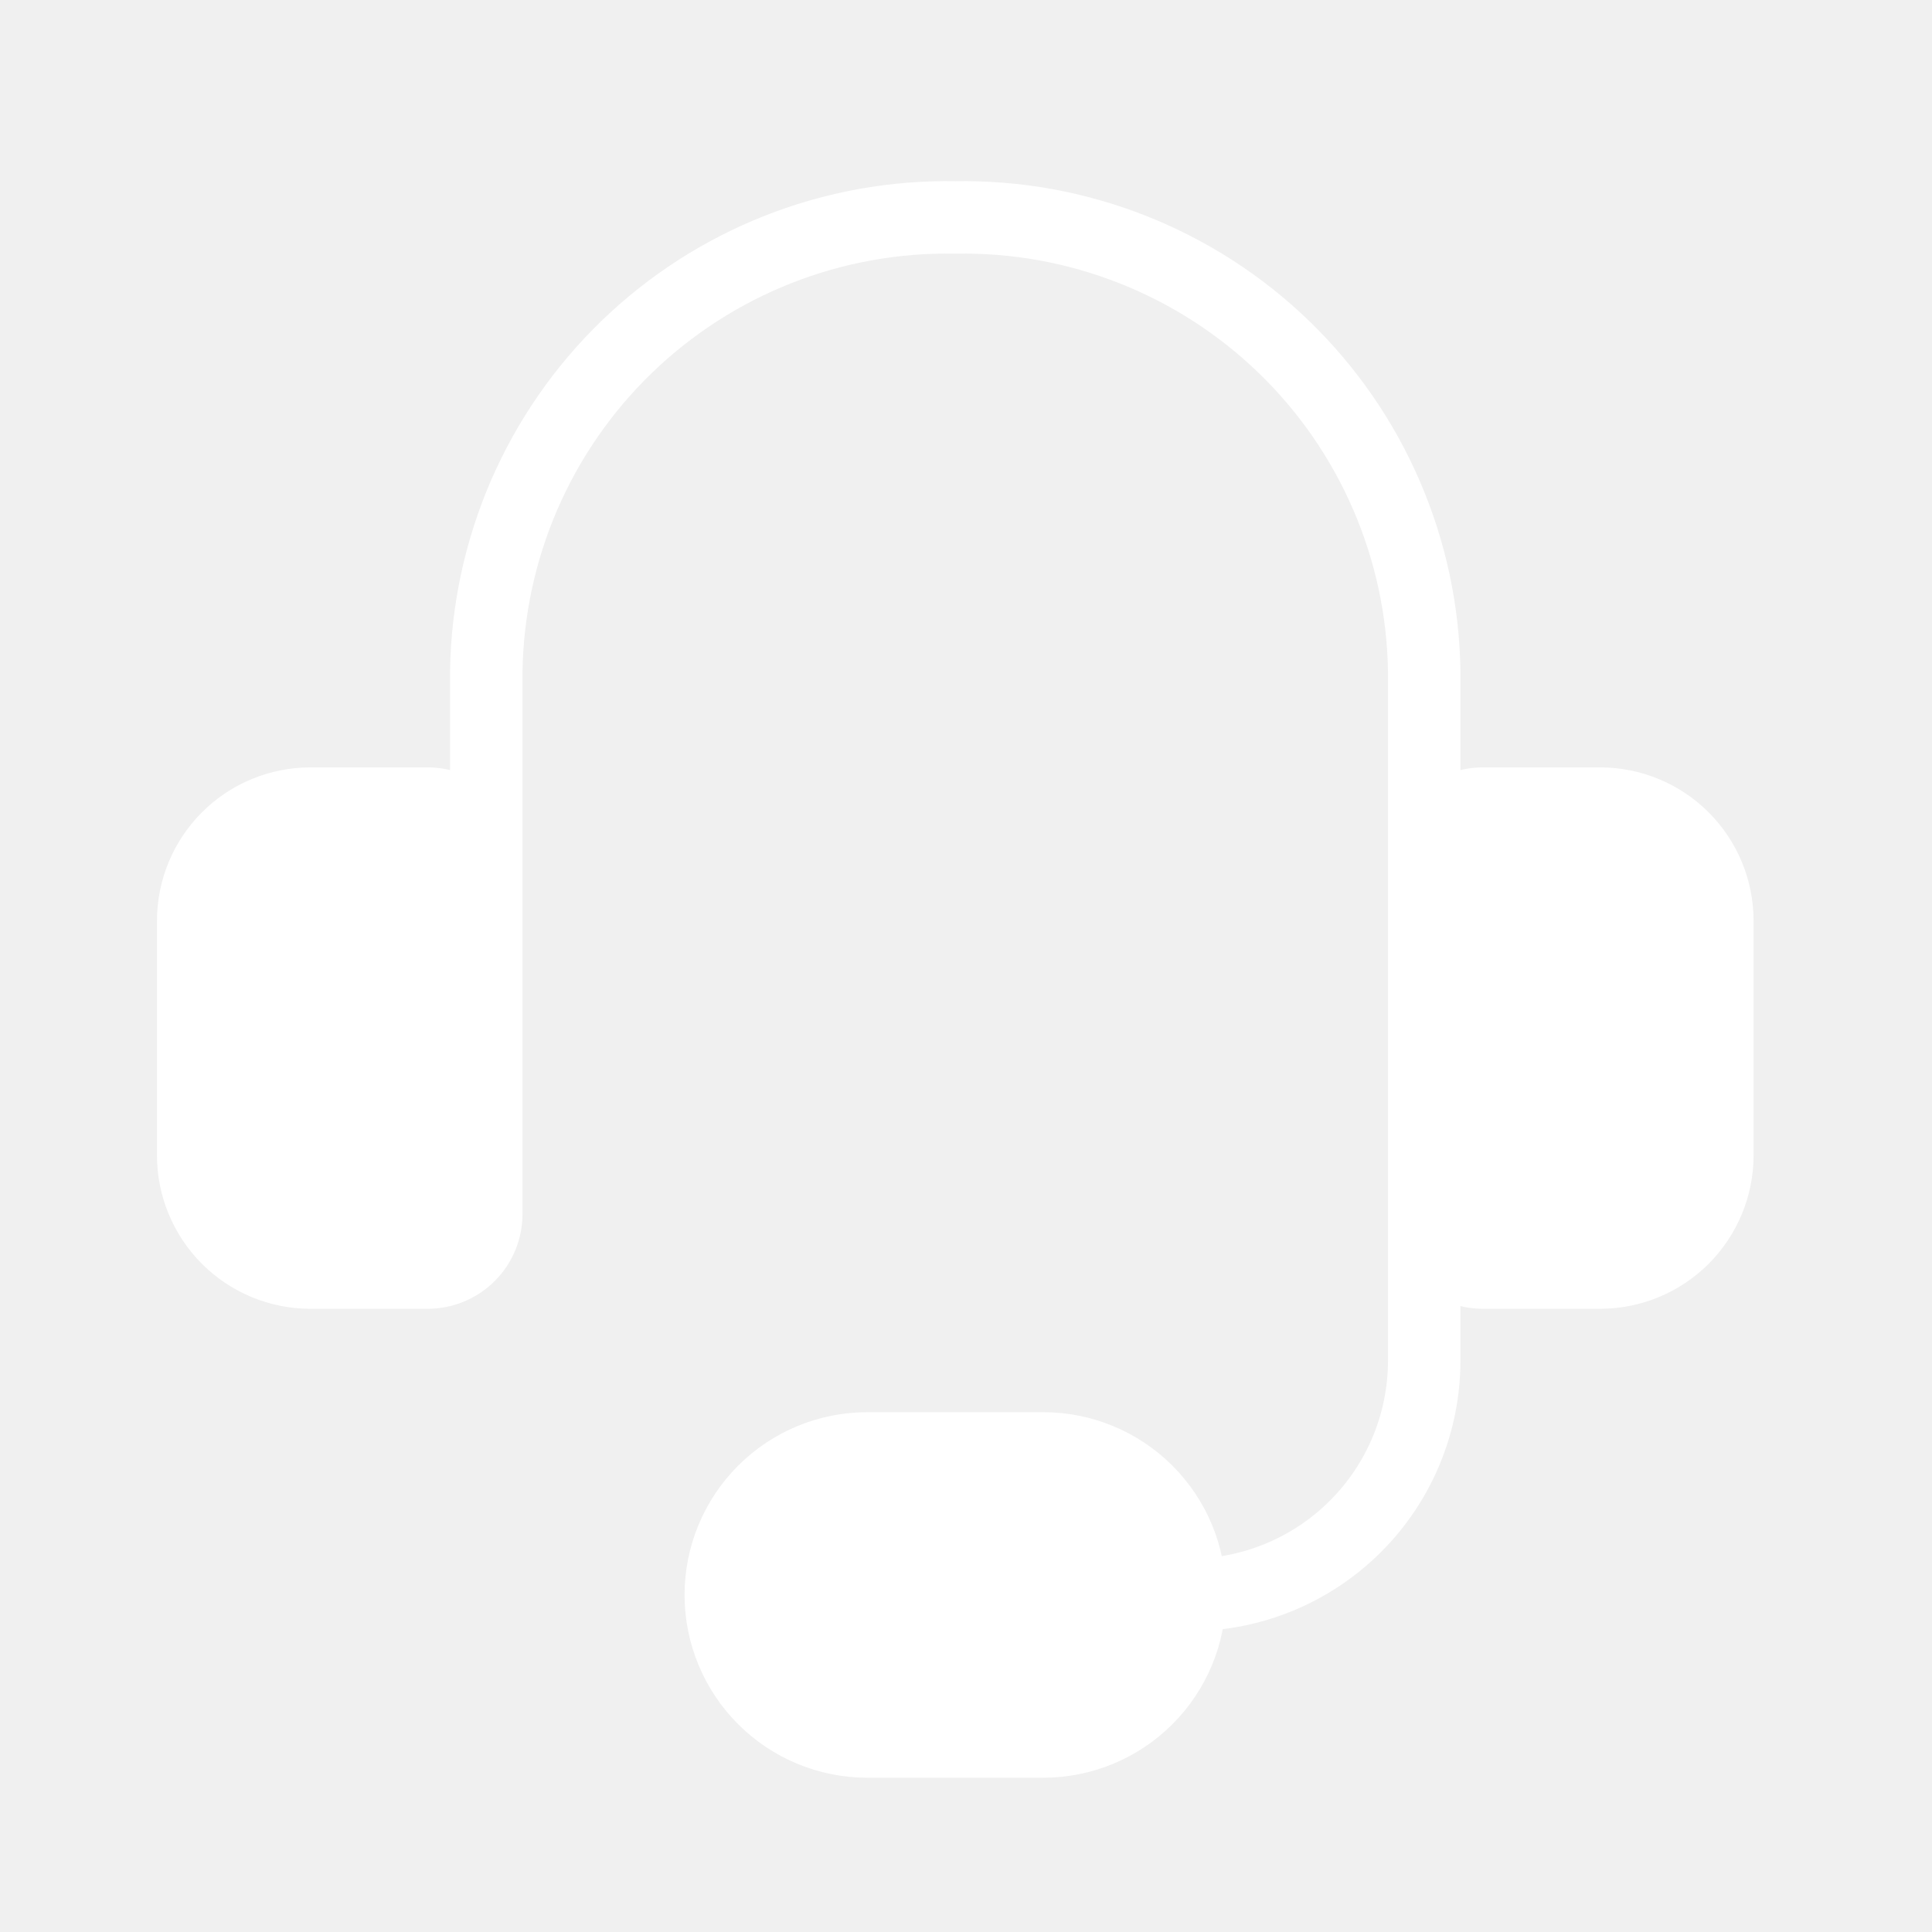
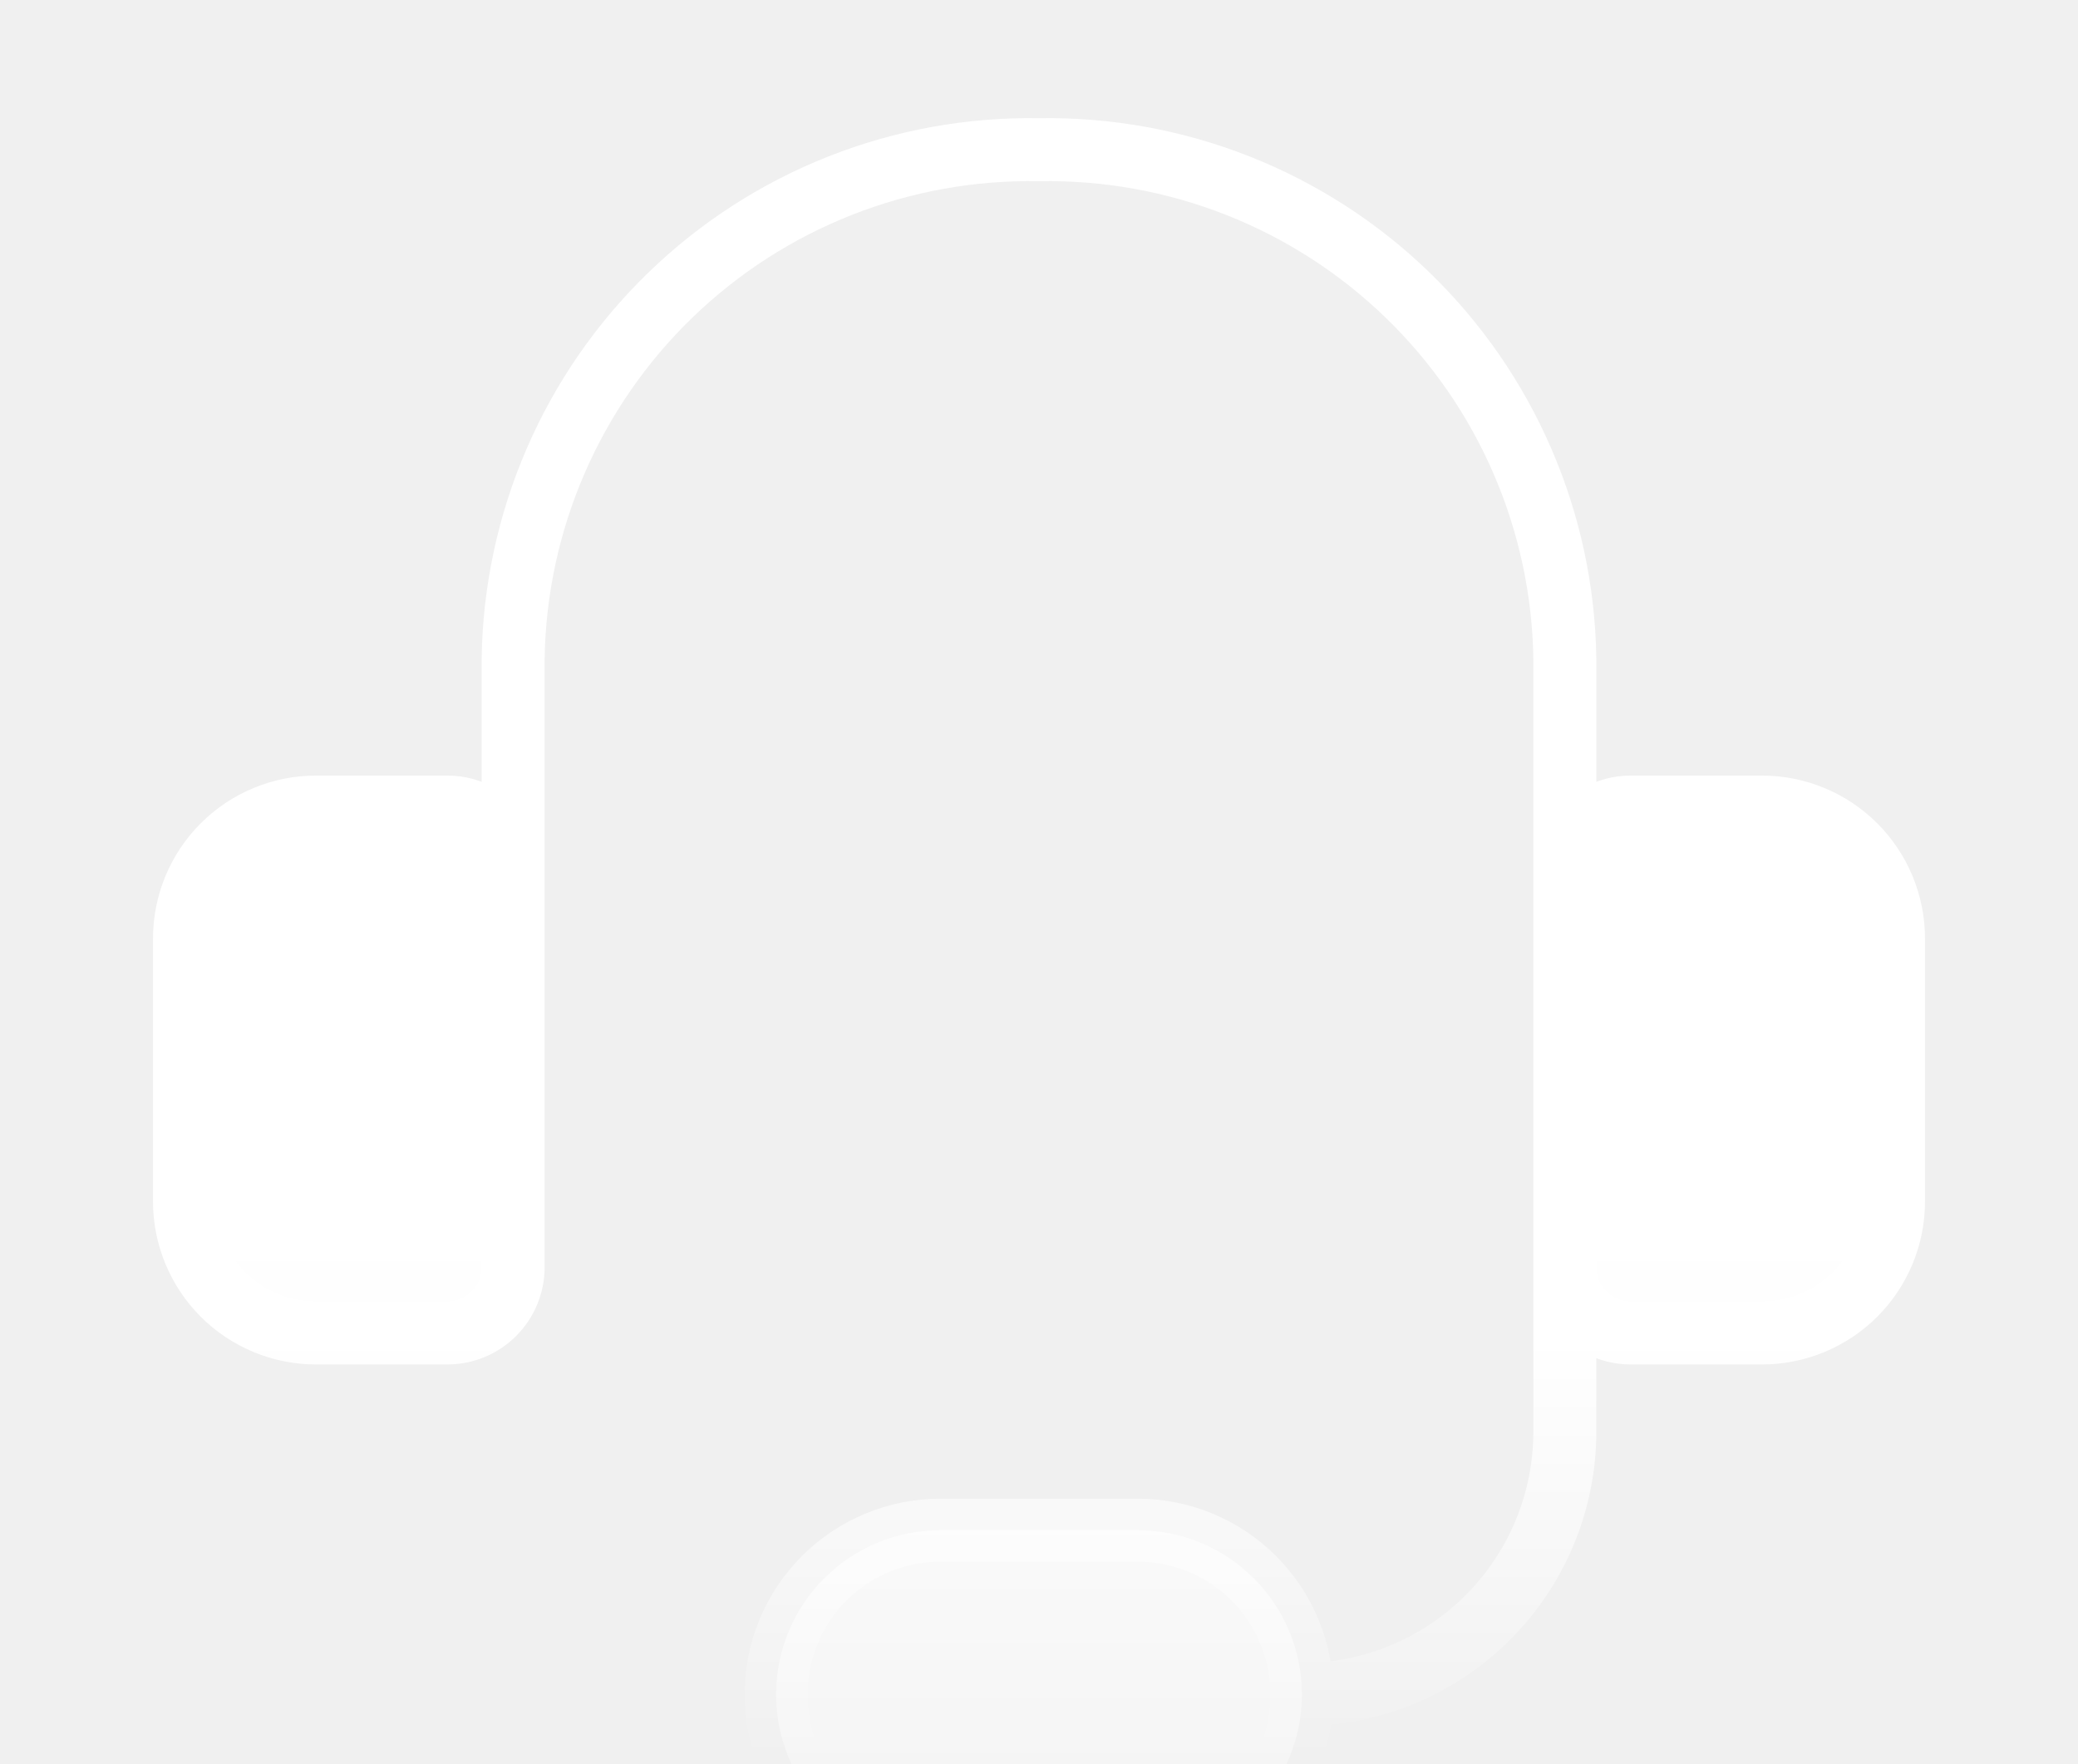
- <svg xmlns="http://www.w3.org/2000/svg" width="40" height="40" viewBox="0 0 40 40" fill="none">
-   <path d="M10.068 20.279V17.851C10.068 17.529 9.941 17.221 9.713 16.993C9.485 16.766 9.177 16.638 8.855 16.638H6.427C5.784 16.638 5.166 16.893 4.711 17.349C4.256 17.804 4 18.421 4 19.065V23.919C4 24.563 4.256 25.18 4.711 25.636C5.166 26.091 5.784 26.347 6.427 26.347H8.855C9.177 26.347 9.485 26.219 9.713 25.991C9.941 25.764 10.068 25.455 10.068 25.133V20.279Z" fill="white" />
-   <path d="M23.744 35.167C24.313 34.598 24.633 33.826 24.633 33.022C24.633 32.217 24.313 31.445 23.744 30.876C23.175 30.307 22.403 29.988 21.598 29.988H17.957C17.152 29.988 16.381 30.307 15.812 30.876C15.243 31.445 14.923 32.217 14.923 33.022C14.923 33.826 15.243 34.598 15.812 35.167C16.381 35.736 17.152 36.056 17.957 36.056H21.598C22.403 36.056 23.175 35.736 23.744 35.167Z" fill="white" />
-   <path d="M29.487 17.851V20.279V22.706V25.133C29.487 25.455 29.615 25.764 29.843 25.991C30.07 26.219 30.379 26.347 30.701 26.347H33.128C33.772 26.347 34.389 26.091 34.845 25.636C35.3 25.18 35.556 24.563 35.556 23.919V19.065C35.556 18.421 35.3 17.804 34.845 17.349C34.389 16.893 33.772 16.638 33.128 16.638H30.701C30.379 16.638 30.07 16.766 29.843 16.993C29.615 17.221 29.487 17.529 29.487 17.851Z" fill="white" />
-   <path d="M10.068 20.279V13.895C10.087 12.64 10.354 11.401 10.852 10.25C11.351 9.098 12.072 8.056 12.974 7.183C13.876 6.311 14.941 5.625 16.108 5.165C17.276 4.704 18.523 4.479 19.778 4.502C21.033 4.479 22.279 4.704 23.447 5.165C24.615 5.625 25.68 6.311 26.582 7.183C27.484 8.056 28.205 9.098 28.703 10.25C29.202 11.401 29.468 12.64 29.487 13.895V20.279M10.068 20.279V17.851M10.068 20.279V25.133M29.487 20.279V17.851M29.487 20.279V22.706M10.068 17.851C10.068 17.529 9.941 17.221 9.713 16.993C9.485 16.766 9.177 16.638 8.855 16.638H6.427C5.784 16.638 5.166 16.893 4.711 17.349C4.256 17.804 4 18.421 4 19.065V23.919C4 24.563 4.256 25.18 4.711 25.636C5.166 26.091 5.784 26.347 6.427 26.347H8.855C9.177 26.347 9.485 26.219 9.713 25.991C9.941 25.764 10.068 25.455 10.068 25.133M10.068 17.851V25.133M29.487 25.133C29.487 25.455 29.615 25.764 29.843 25.991C30.07 26.219 30.379 26.347 30.701 26.347H33.128C33.772 26.347 34.389 26.091 34.845 25.636C35.3 25.18 35.556 24.563 35.556 23.919V19.065C35.556 18.421 35.3 17.804 34.845 17.349C34.389 16.893 33.772 16.638 33.128 16.638H30.701C30.379 16.638 30.07 16.766 29.843 16.993C29.615 17.221 29.487 17.529 29.487 17.851M29.487 25.133V17.851M29.487 25.133V22.706M24.633 33.022C25.92 33.022 27.155 32.51 28.065 31.6C28.976 30.689 29.487 29.454 29.487 28.167V22.706M24.633 33.022C24.633 33.826 24.313 34.598 23.744 35.167C23.175 35.736 22.403 36.056 21.598 36.056H17.957C17.152 36.056 16.381 35.736 15.812 35.167C15.243 34.598 14.923 33.826 14.923 33.022C14.923 32.217 15.243 31.445 15.812 30.876C16.381 30.307 17.152 29.988 17.957 29.988H21.598C22.403 29.988 23.175 30.307 23.744 30.876C24.313 31.445 24.633 32.217 24.633 33.022Z" stroke="white" stroke-width="1.5" stroke-linecap="round" stroke-linejoin="round" />
+ <svg xmlns="http://www.w3.org/2000/svg" width="132" height="112" viewBox="0 0 132 112" fill="none">
+   <path d="M32.596 63.788V55.437C32.596 54.33 32.156 53.268 31.373 52.485C30.59 51.702 29.528 51.262 28.421 51.262H20.07C17.855 51.262 15.731 52.142 14.165 53.708C12.599 55.274 11.719 57.398 11.719 59.612V76.313C11.719 78.528 12.599 80.652 14.165 82.218C15.731 83.784 17.855 84.664 20.07 84.664H28.421C29.528 84.664 30.59 84.224 31.373 83.441C32.156 82.658 32.596 81.596 32.596 80.489V63.788Z" fill="url(#paint0_linear_491_1068)" />
+   <path d="M79.644 115.009C81.602 113.051 82.702 110.396 82.702 107.628C82.702 104.859 81.602 102.204 79.644 100.247C77.687 98.289 75.031 97.19 72.263 97.19H59.737C56.968 97.19 54.313 98.289 52.355 100.247C50.398 102.204 49.298 104.859 49.298 107.628C49.298 110.396 50.398 113.051 52.355 115.009C54.313 116.966 56.968 118.066 59.737 118.066H72.263C75.031 118.066 77.687 116.966 79.644 115.009Z" fill="url(#paint1_linear_491_1068)" />
+   <path d="M99.403 55.437V63.788V72.138V80.489C99.403 81.596 99.843 82.658 100.626 83.441C101.409 84.224 102.472 84.664 103.579 84.664H111.93C114.145 84.664 116.269 83.784 117.835 82.218C119.401 80.652 120.281 78.528 120.281 76.313V59.612C120.281 57.398 119.401 55.274 117.835 53.708C116.269 52.142 114.145 51.262 111.93 51.262H103.579C102.472 51.262 101.409 51.702 100.626 52.485C99.843 53.268 99.403 54.33 99.403 55.437Z" fill="url(#paint2_linear_491_1068)" />
+   <path d="M32.596 63.788V41.826C32.661 37.509 33.578 33.247 35.293 29.285C37.008 25.323 39.488 21.738 42.591 18.736C45.694 15.734 49.359 13.373 53.376 11.79C57.393 10.207 61.683 9.432 66 9.509C70.317 9.432 74.606 10.207 78.623 11.79C82.64 13.373 86.305 15.734 89.408 18.736C92.511 21.738 94.992 25.323 96.707 29.285C98.422 33.247 99.338 37.509 99.403 41.826V63.788M32.596 63.788V55.437M32.596 63.788V80.489M99.403 63.788V55.437M99.403 63.788V72.138M32.596 55.437C32.596 54.33 32.156 53.268 31.373 52.485C30.59 51.702 29.528 51.262 28.421 51.262H20.07C17.855 51.262 15.731 52.142 14.165 53.708C12.599 55.274 11.719 57.398 11.719 59.612V76.313C11.719 78.528 12.599 80.652 14.165 82.218C15.731 83.784 17.855 84.664 20.07 84.664H28.421C29.528 84.664 30.59 84.224 31.373 83.441C32.156 82.658 32.596 81.596 32.596 80.489M32.596 55.437V80.489M99.403 80.489C99.403 81.596 99.843 82.658 100.626 83.441C101.409 84.224 102.472 84.664 103.579 84.664H111.93C114.145 84.664 116.269 83.784 117.835 82.218C119.401 80.652 120.281 78.528 120.281 76.313V59.612C120.281 57.398 119.401 55.274 117.835 53.708C116.269 52.142 114.145 51.262 111.93 51.262H103.579C102.472 51.262 101.409 51.702 100.626 52.485C99.843 53.268 99.403 54.33 99.403 55.437M99.403 80.489V55.437M99.403 80.489V72.138M82.702 107.628C87.131 107.628 91.379 105.868 94.512 102.736C97.644 99.604 99.403 95.356 99.403 90.927V72.138M82.702 107.628C82.702 110.396 81.602 113.051 79.644 115.009C77.687 116.966 75.031 118.066 72.263 118.066H59.737C56.968 118.066 54.313 116.966 52.355 115.009C50.398 113.051 49.298 110.396 49.298 107.628C49.298 104.859 50.398 102.204 52.355 100.247C54.313 98.289 56.968 97.19 59.737 97.19H72.263C75.031 97.19 77.687 98.289 79.644 100.247C81.602 102.204 82.702 104.859 82.702 107.628Z" stroke="url(#paint3_linear_491_1068)" stroke-width="4" stroke-linecap="round" stroke-linejoin="round" />
+   <defs>
+     <linearGradient id="paint0_linear_491_1068" x1="66" y1="78.35" x2="66" y2="130.46" gradientUnits="userSpaceOnUse">
+       <stop stop-color="white" />
+       <stop offset="1" stop-color="white" stop-opacity="0" />
+     </linearGradient>
+     <linearGradient id="paint1_linear_491_1068" x1="66" y1="78.35" x2="66" y2="130.46" gradientUnits="userSpaceOnUse">
+       <stop stop-color="white" />
+       <stop offset="1" stop-color="white" stop-opacity="0" />
+     </linearGradient>
+     <linearGradient id="paint2_linear_491_1068" x1="66" y1="78.35" x2="66" y2="130.46" gradientUnits="userSpaceOnUse">
+       <stop stop-color="white" />
+       <stop offset="1" stop-color="white" stop-opacity="0" />
+     </linearGradient>
+     <linearGradient id="paint3_linear_491_1068" x1="66" y1="84.912" x2="66" y2="111.844" gradientUnits="userSpaceOnUse">
+       <stop stop-color="white" />
+       <stop offset="1" stop-color="white" stop-opacity="0" />
+     </linearGradient>
+   </defs>
</svg>
